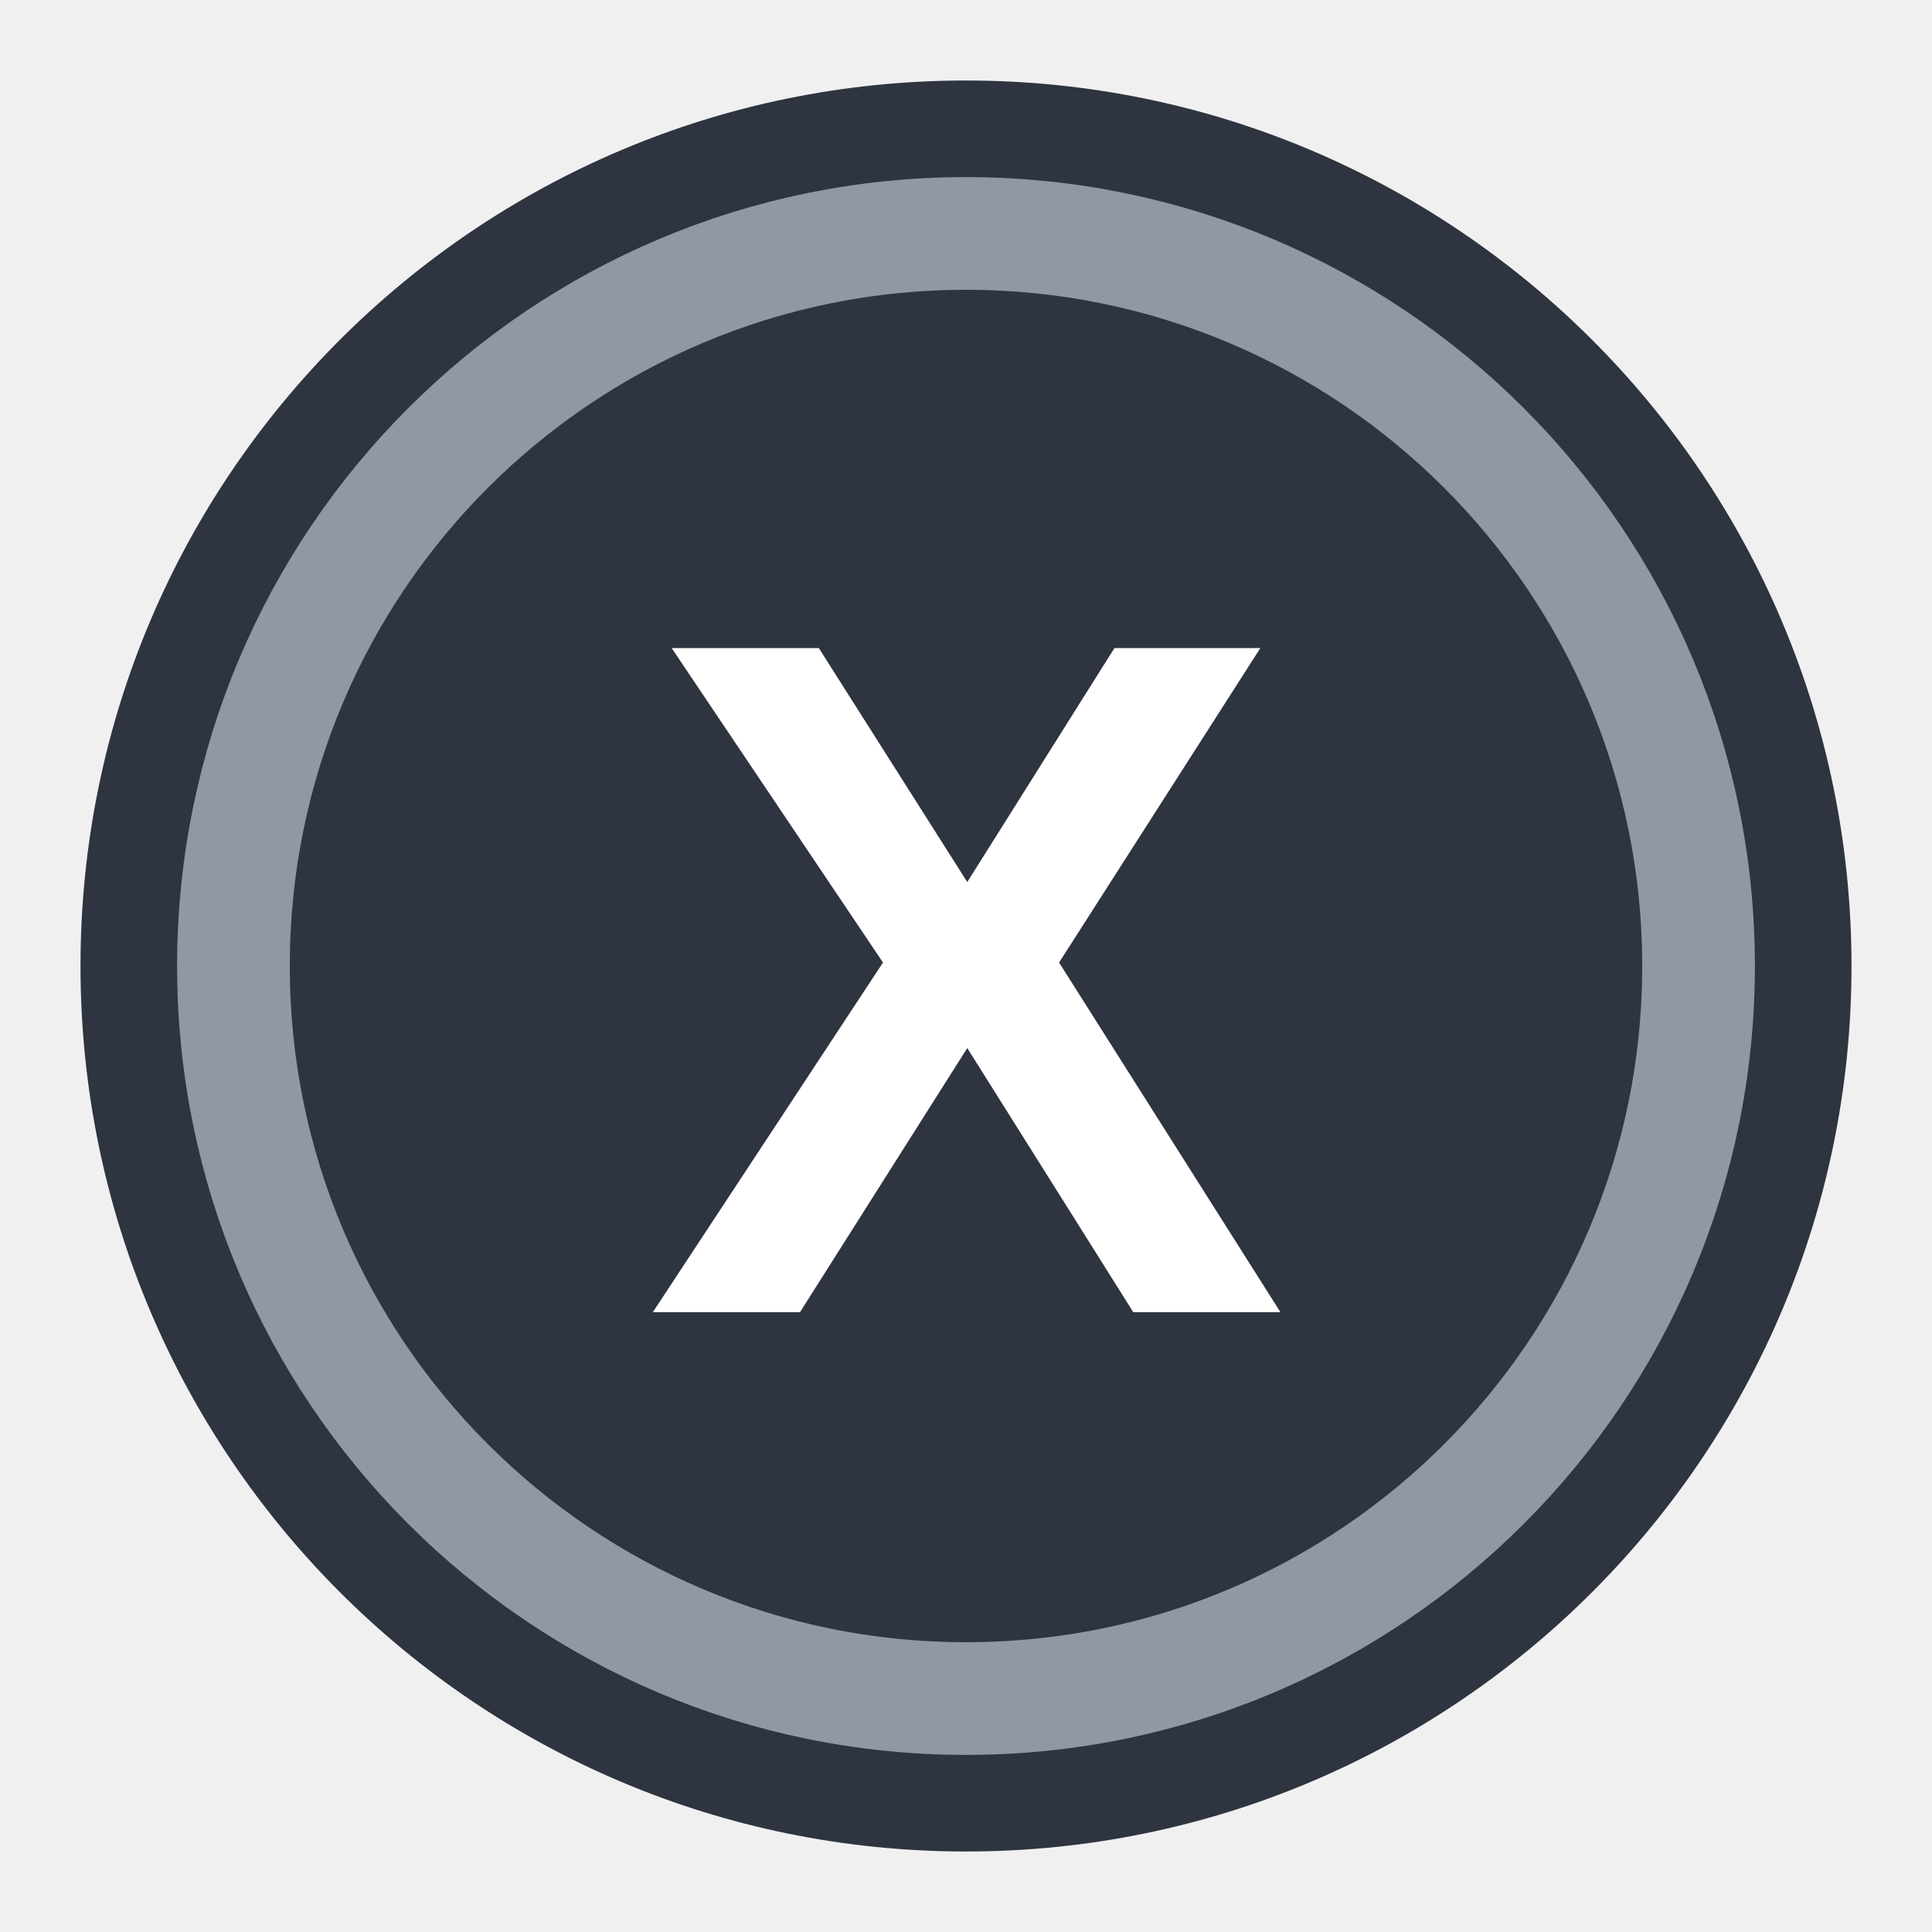
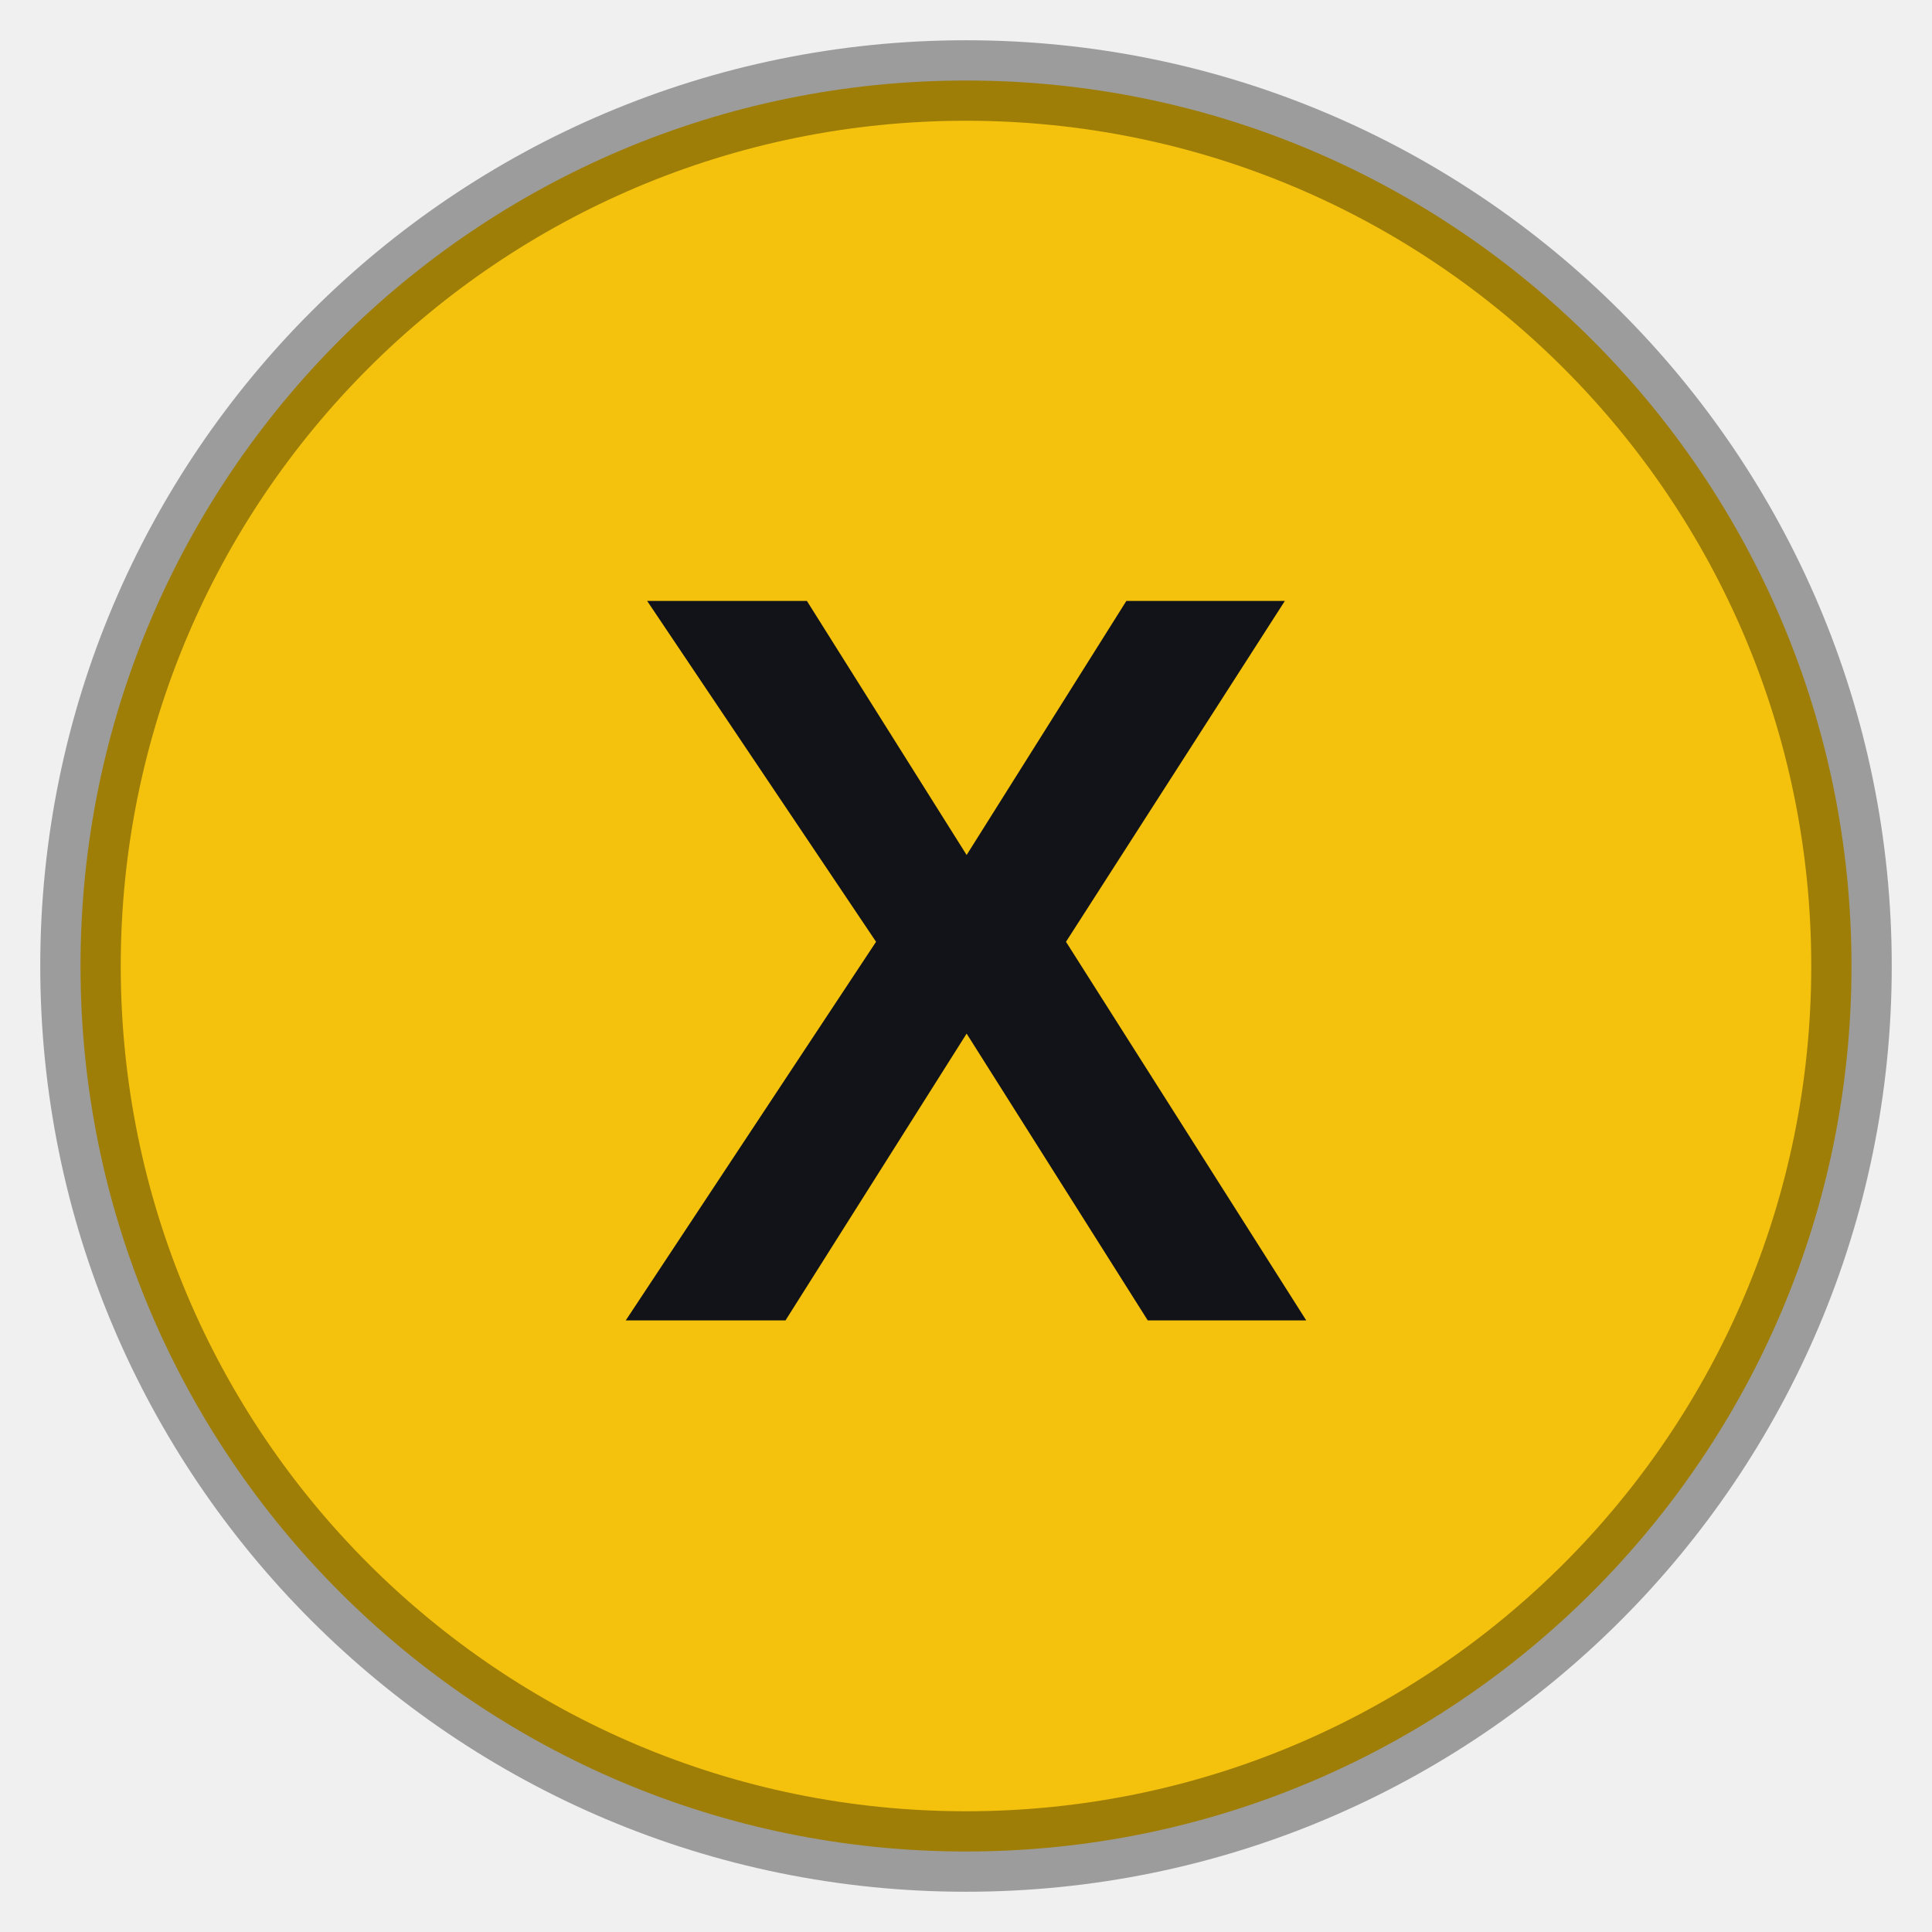
<svg xmlns="http://www.w3.org/2000/svg" viewBox="0 0 24 24" role="img" aria-label="X-Force">
-   <circle cx="12" cy="12" r="11" fill="#2e3440" />
-   <circle cx="12" cy="12" r="9.1" fill="none" stroke="#9aa3b2" stroke-width="1.4" stroke-opacity="0.9" />
-   <text x="12" y="16.3" text-anchor="middle" font-size="12" font-weight="800" fill="#ffffff" font-family="Arial Black, Arial, sans-serif">X</text>
+   <circle cx="12" cy="12" r="11" fill="#f4c20d" stroke="rgba(0,0,0,0.35)" stroke-width="1" />
+   <text x="12" y="16.4" text-anchor="middle" font-size="13" font-weight="800" fill="#111318" font-family="Arial Black, Arial, sans-serif">X</text>
</svg>
